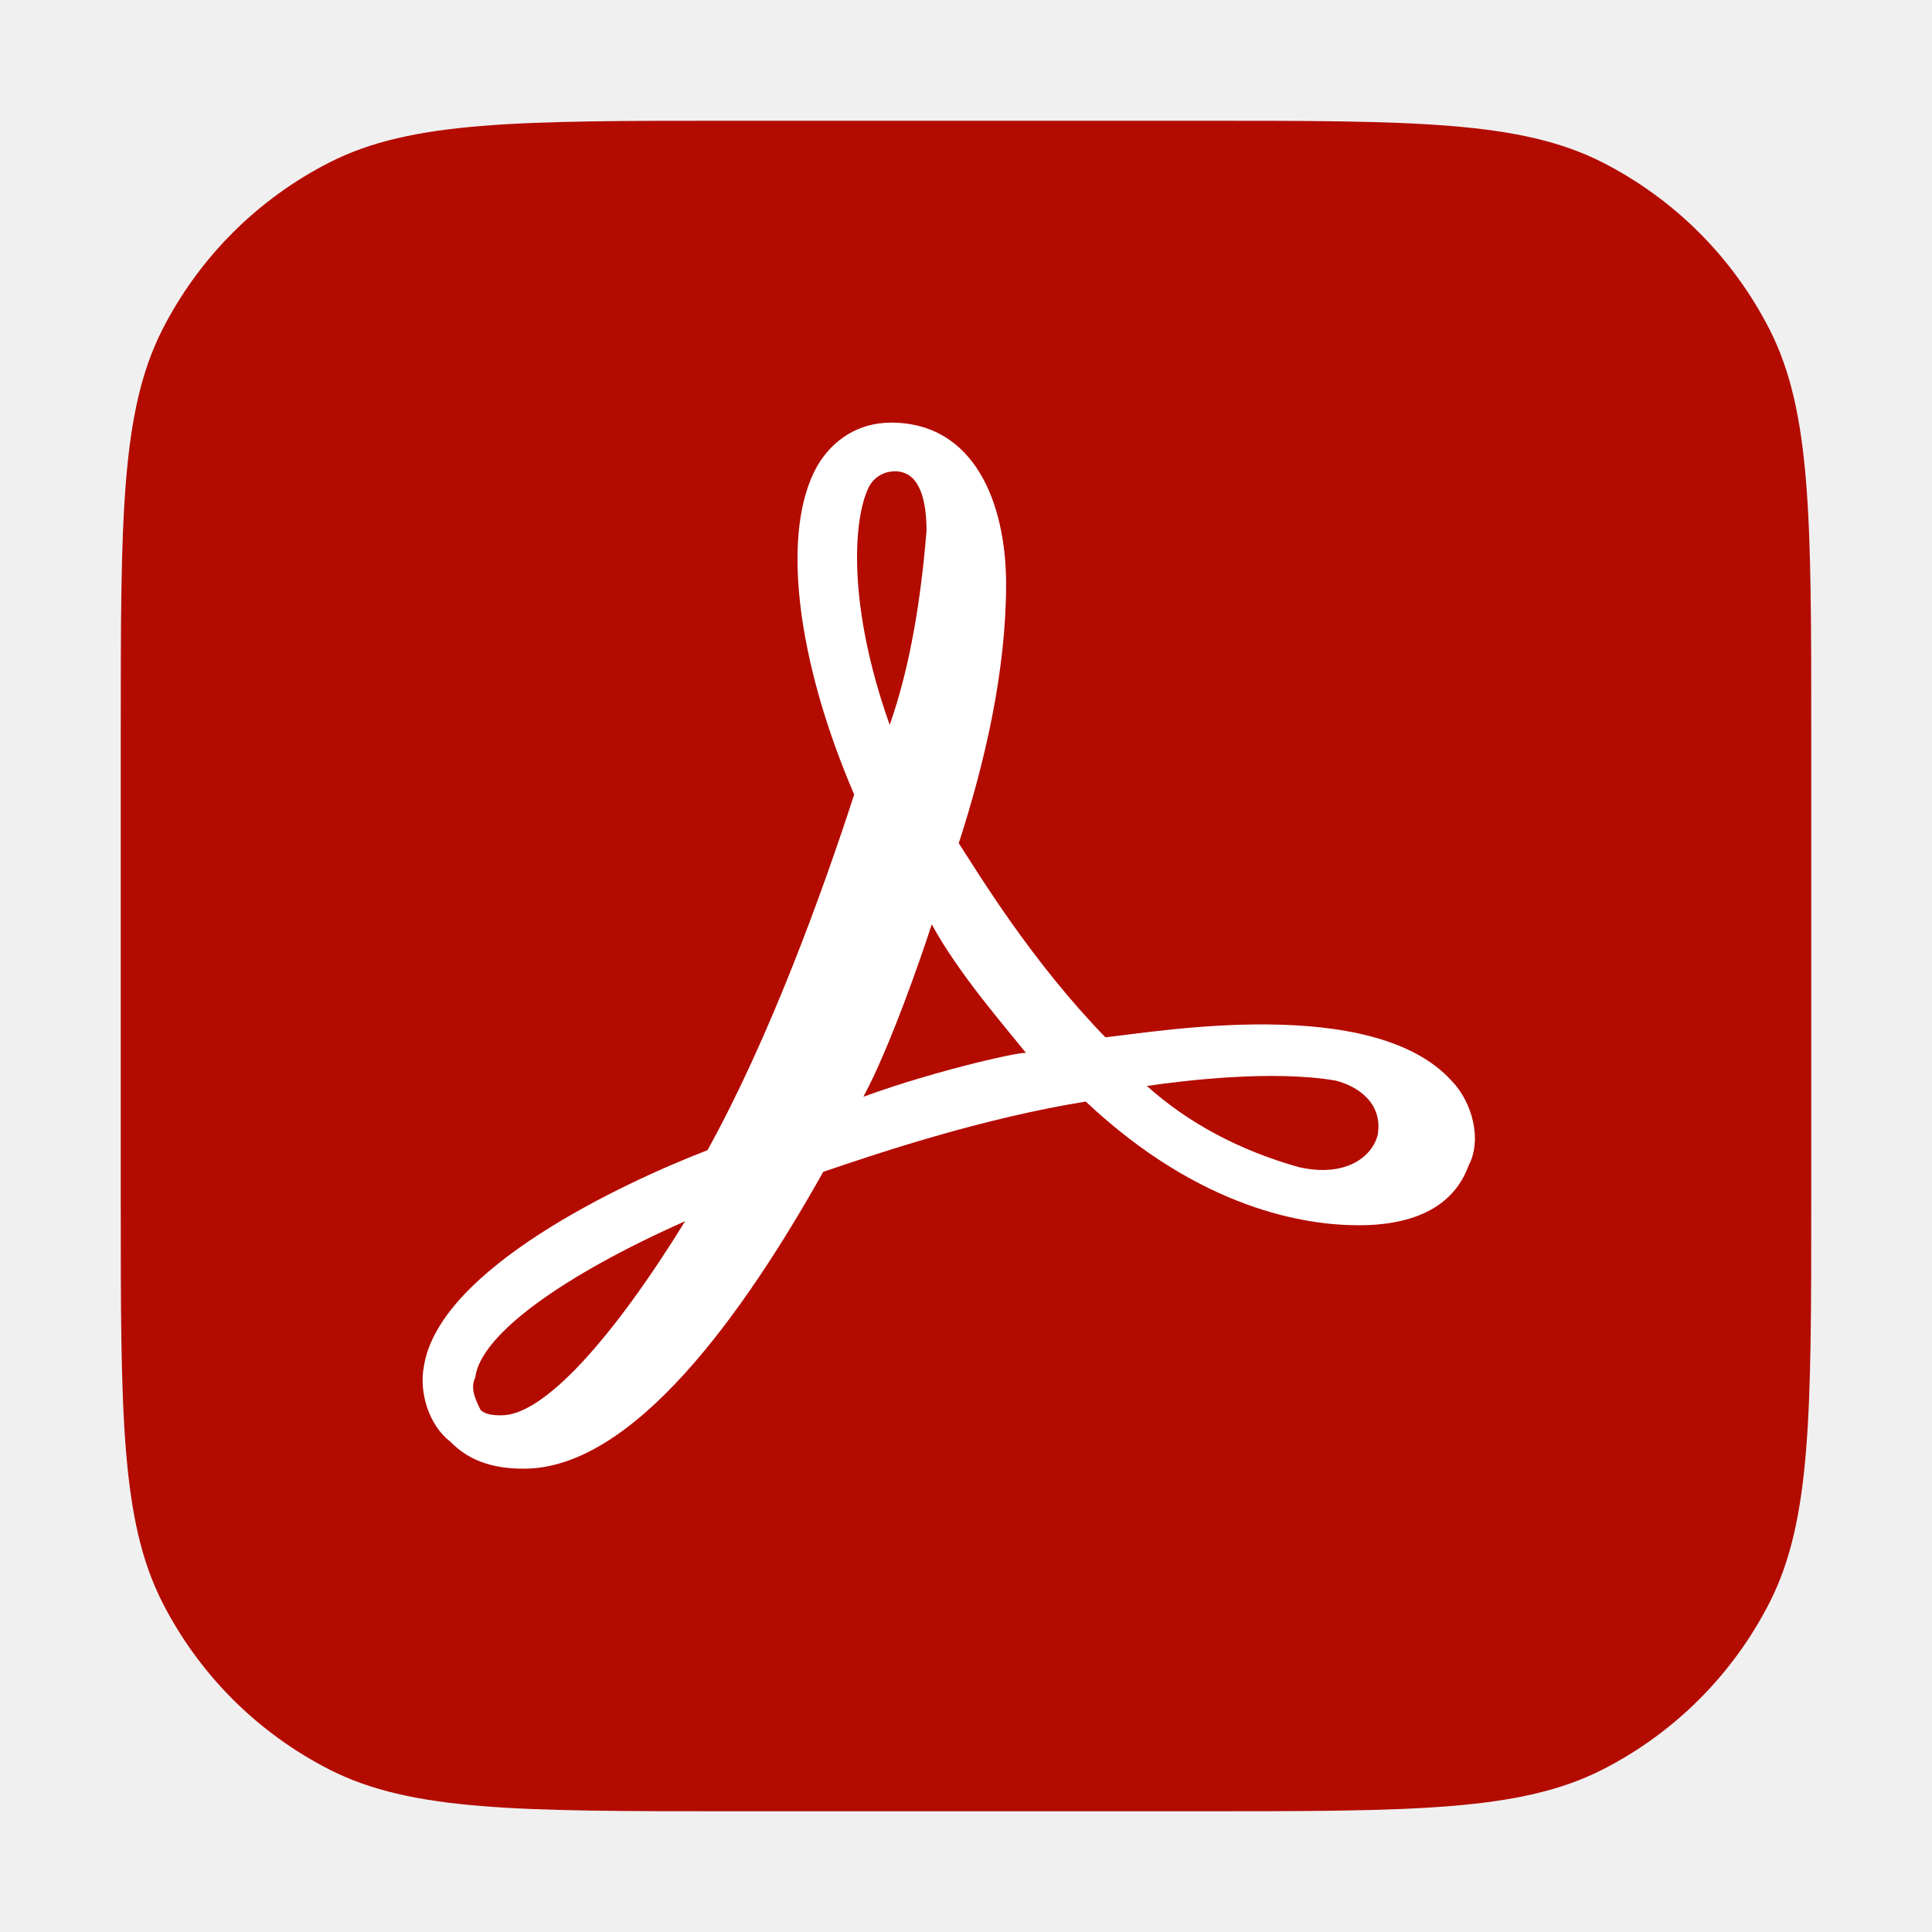
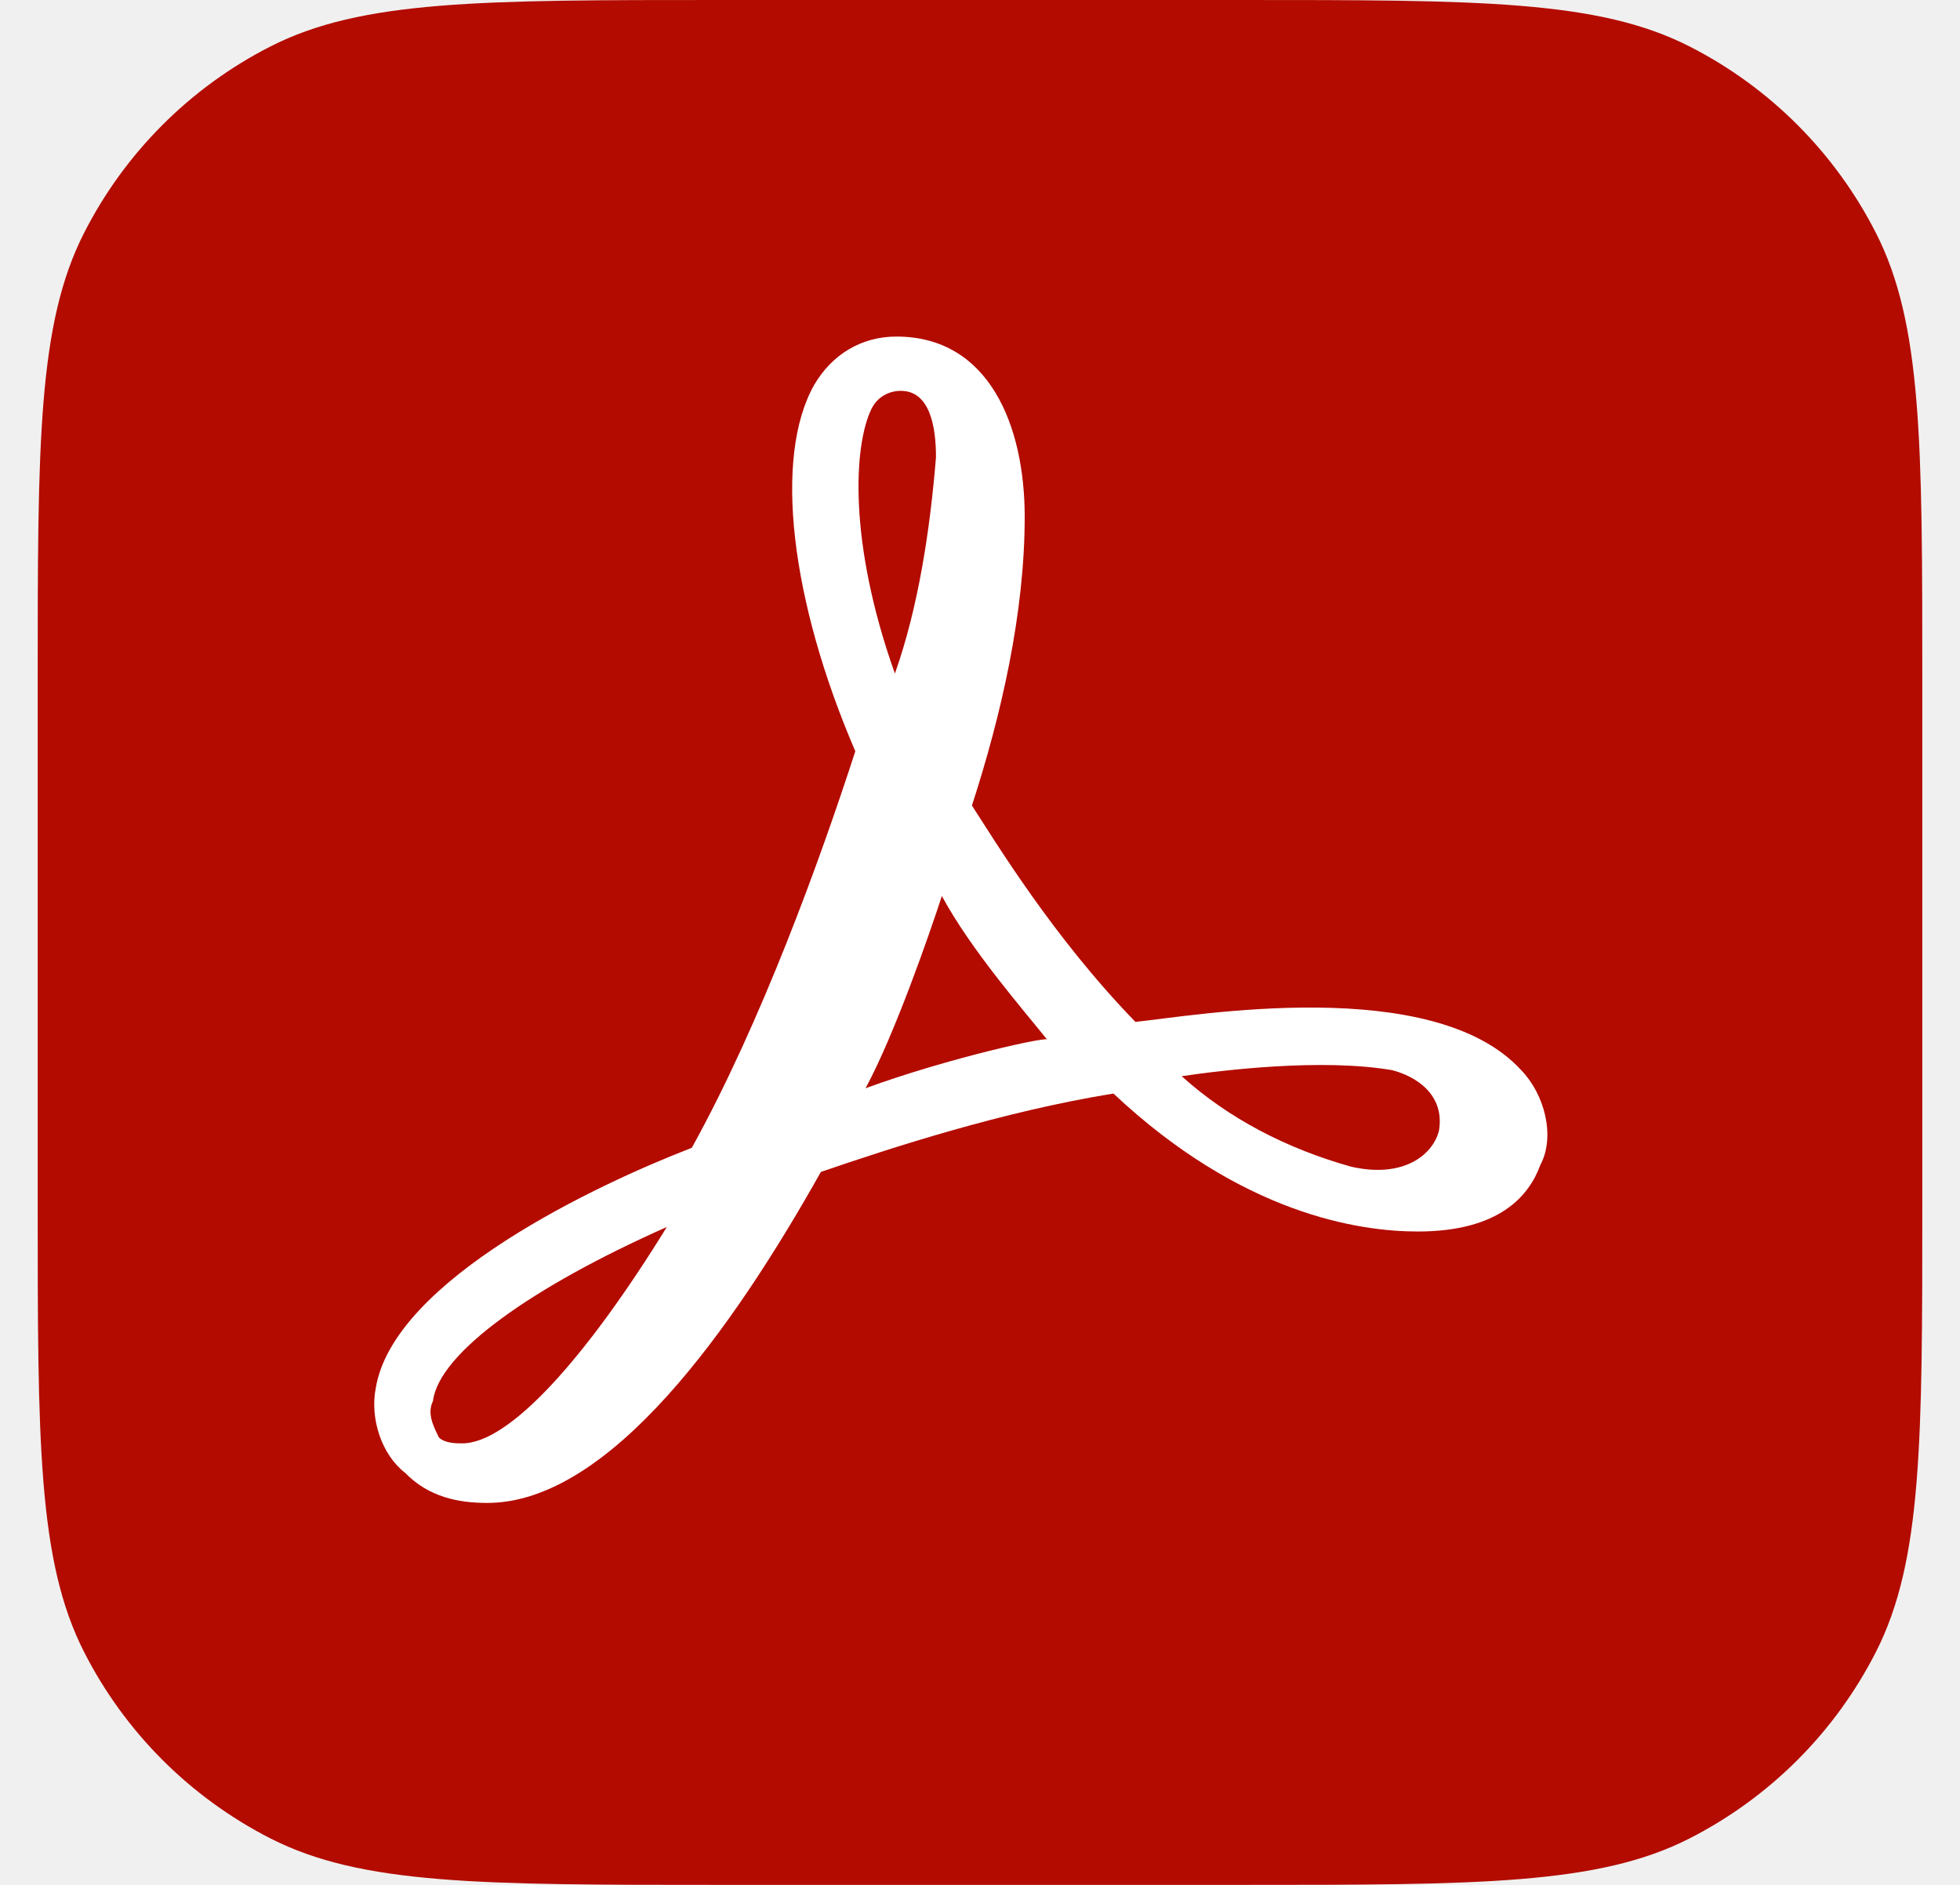
- <svg xmlns="http://www.w3.org/2000/svg" width="32" height="32" viewBox="0 0 32 32" fill="none">
-   <path d="M2 12.133C2 8.586 2 6.813 2.69 5.458C3.297 4.266 4.266 3.297 5.458 2.69C6.813 2 8.586 2 12.133 2H19.867C23.414 2 25.187 2 26.542 2.69C27.734 3.297 28.703 4.266 29.31 5.458C30 6.813 30 8.586 30 12.133V19.867C30 23.414 30 25.187 29.31 26.542C28.703 27.734 27.734 28.703 26.542 29.31C25.187 30 23.414 30 19.867 30H12.133C8.586 30 6.813 30 5.458 29.31C4.266 28.703 3.297 27.734 2.69 26.542C2 25.187 2 23.414 2 19.867V12.133Z" fill="#B30B00" />
-   <path d="M24.04 17.898C22.733 16.464 19.17 17.091 18.309 17.181C17.089 15.926 16.228 14.504 15.88 13.966C16.316 12.622 16.664 11.11 16.664 9.677C16.664 8.333 16.141 7 14.758 7C14.235 7 13.799 7.269 13.537 7.717C12.927 8.792 13.189 10.931 14.148 13.16C13.624 14.773 12.753 17.181 11.718 19.051C10.323 19.589 7.284 21.011 7.022 22.624C6.935 23.072 7.109 23.61 7.458 23.878C7.807 24.237 8.242 24.326 8.678 24.326C10.498 24.326 12.328 21.739 13.635 19.41C14.681 19.051 16.326 18.514 17.983 18.245C19.889 20.037 21.632 20.294 22.504 20.294C23.724 20.294 24.16 19.757 24.323 19.309C24.552 18.883 24.389 18.256 24.04 17.898ZM22.82 18.794C22.733 19.152 22.297 19.51 21.512 19.331C20.554 19.062 19.693 18.614 18.996 17.987C19.606 17.898 21.077 17.718 22.123 17.898C22.471 17.987 22.907 18.256 22.82 18.794ZM14.387 8.075C14.474 7.896 14.649 7.806 14.823 7.806C15.259 7.806 15.346 8.344 15.346 8.792C15.259 9.867 15.085 11.021 14.736 12.006C14.039 10.046 14.126 8.613 14.387 8.075ZM14.3 18.166C14.736 17.36 15.259 15.848 15.433 15.31C15.869 16.117 16.653 17.013 17.002 17.45C17.089 17.371 15.52 17.718 14.3 18.166ZM11.348 20.227C10.138 22.187 9.005 23.442 8.308 23.442C8.221 23.442 8.046 23.442 7.959 23.352C7.872 23.173 7.785 22.994 7.872 22.814C7.959 22.098 9.354 21.112 11.348 20.227Z" fill="white" />
+ <svg xmlns="http://www.w3.org/2000/svg" width="26" height="25" viewBox="0 0 26 25" fill="none">
+   <path d="M0.5 9.048C0.5 5.881 0.5 4.297 1.116 3.088C1.658 2.024 2.524 1.158 3.588 0.616C4.797 0 6.381 0 9.548 0H16.452C19.619 0 21.203 0 22.412 0.616C23.477 1.158 24.341 2.024 24.884 3.088C25.5 4.297 25.5 5.881 25.5 9.048V15.952C25.5 19.119 25.5 20.703 24.884 21.912C24.341 22.977 23.477 23.841 22.412 24.384C21.203 25 19.619 25 16.452 25H9.548C6.381 25 4.797 25 3.588 24.384C2.524 23.841 1.658 22.977 1.116 21.912C0.5 20.703 0.5 19.119 0.5 15.952V9.048Z" fill="#B30B00" />
+   <path d="M20.179 14.194C19.011 12.914 15.83 13.474 15.062 13.554C13.973 12.434 13.204 11.164 12.893 10.684C13.282 9.484 13.593 8.134 13.593 6.854C13.593 5.654 13.126 4.464 11.891 4.464C11.424 4.464 11.035 4.704 10.801 5.104C10.257 6.064 10.49 7.974 11.346 9.964C10.879 11.404 10.101 13.554 9.177 15.224C7.932 15.704 5.218 16.974 4.984 18.414C4.906 18.814 5.062 19.294 5.373 19.534C5.685 19.854 6.074 19.934 6.463 19.934C8.087 19.934 9.721 17.624 10.889 15.544C11.823 15.224 13.291 14.744 14.77 14.504C16.473 16.104 18.029 16.334 18.807 16.334C19.897 16.334 20.286 15.854 20.432 15.454C20.636 15.074 20.49 14.514 20.179 14.194ZM19.089 14.994C19.011 15.314 18.622 15.634 17.922 15.474C17.066 15.234 16.297 14.834 15.675 14.274C16.22 14.194 17.533 14.034 18.467 14.194C18.778 14.274 19.167 14.514 19.089 14.994ZM11.56 5.424C11.638 5.264 11.793 5.184 11.949 5.184C12.338 5.184 12.416 5.664 12.416 6.064C12.338 7.024 12.183 8.054 11.871 8.934C11.249 7.184 11.326 5.904 11.56 5.424ZM11.482 14.434C11.871 13.714 12.338 12.364 12.494 11.884C12.883 12.604 13.583 13.404 13.895 13.794C13.973 13.724 12.572 14.034 11.482 14.434ZM8.846 16.274C7.766 18.024 6.755 19.144 6.132 19.144C6.054 19.144 5.899 19.144 5.821 19.064C5.743 18.904 5.665 18.744 5.743 18.584C5.821 17.944 7.066 17.064 8.846 16.274Z" fill="white" />
</svg>
